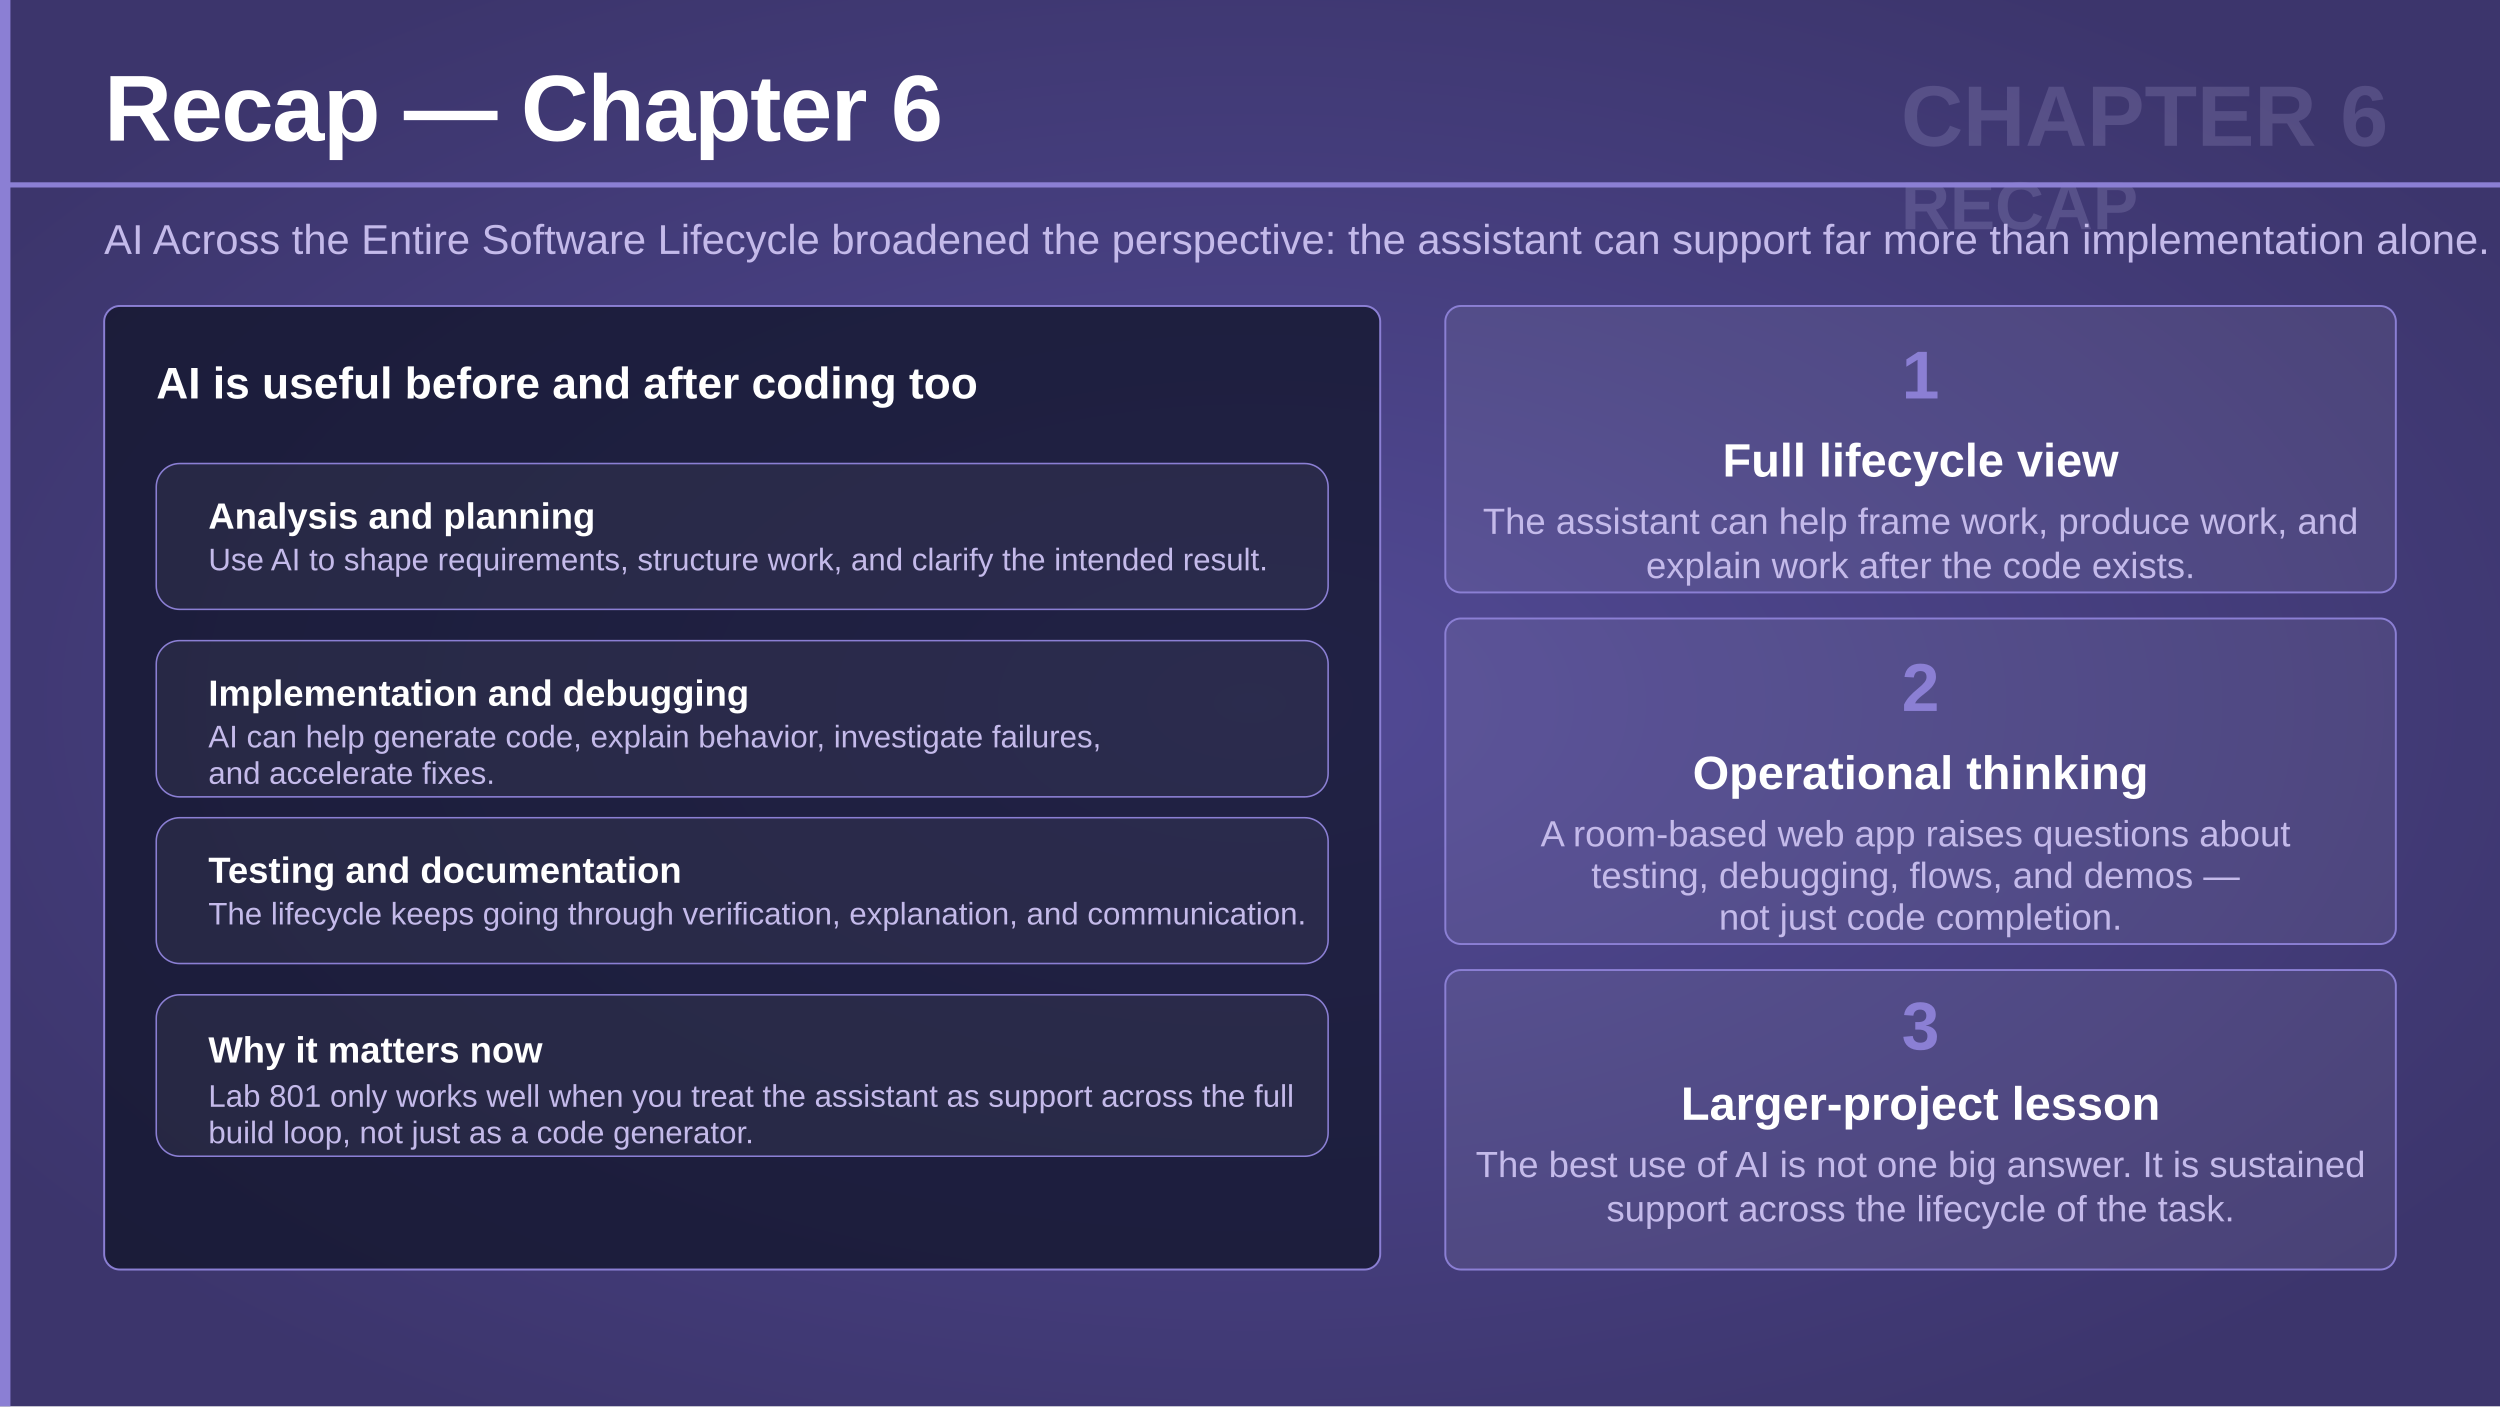
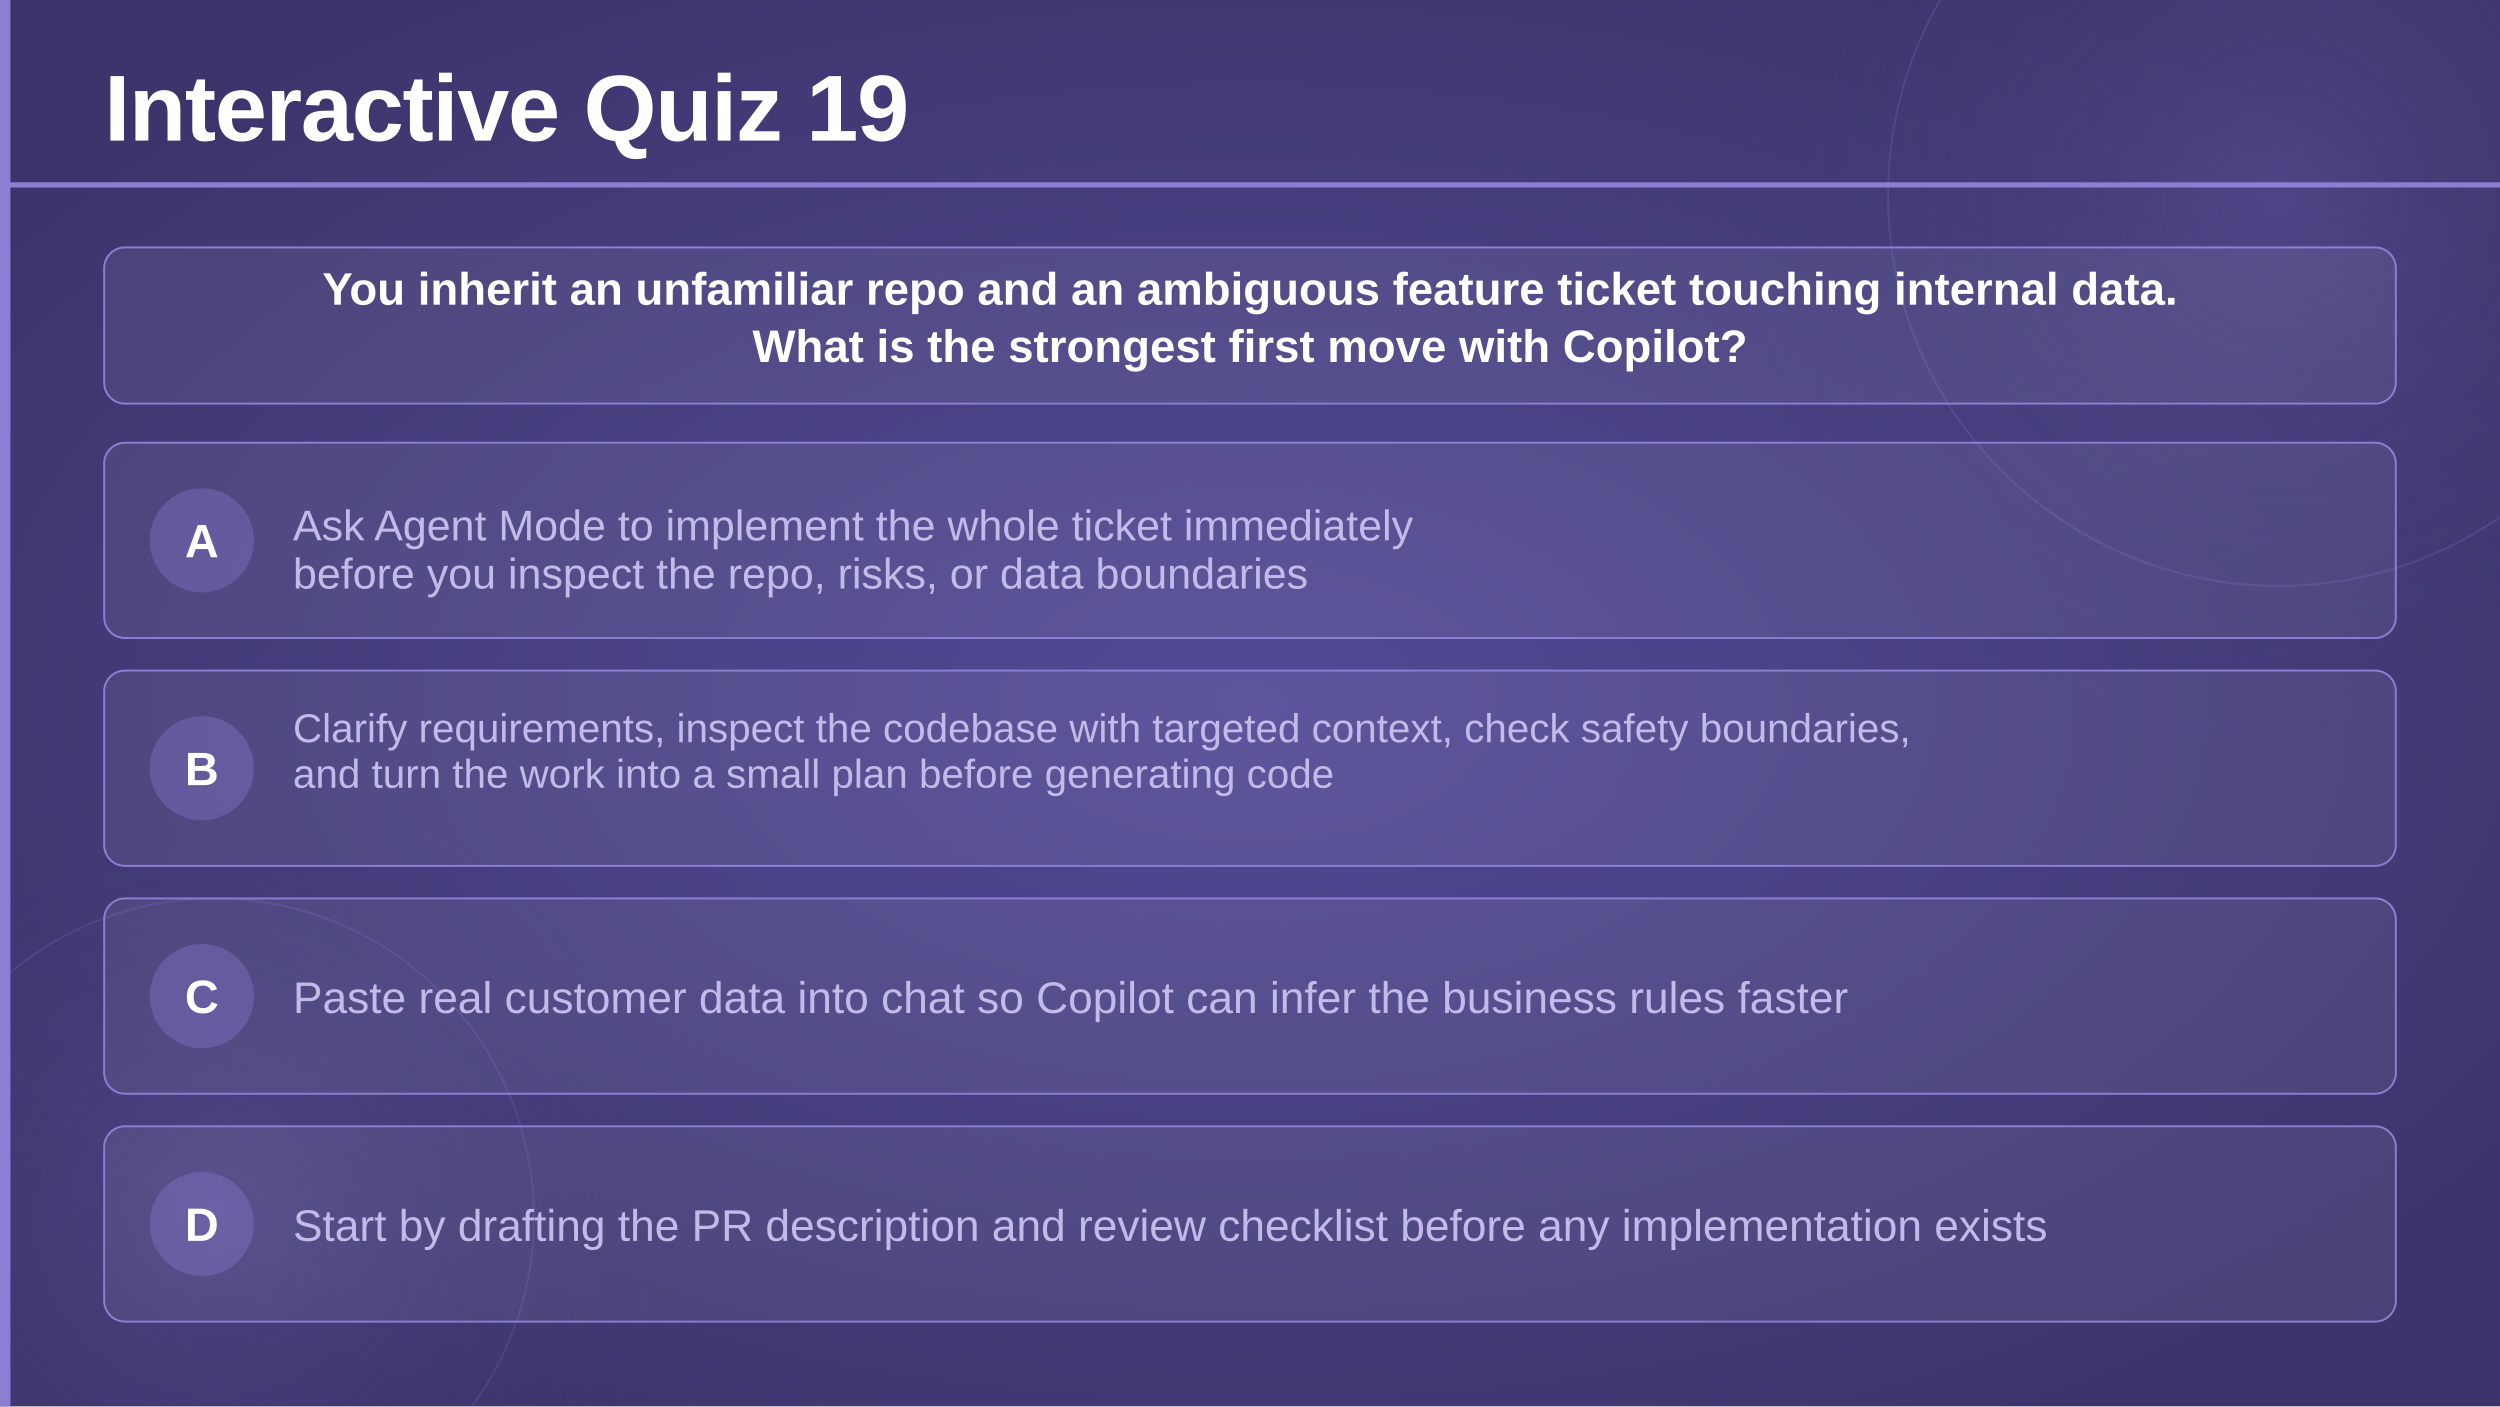
<svg xmlns="http://www.w3.org/2000/svg" viewBox="0 0 1920 1080" width="1920" height="1080">
  <defs>
    <radialGradient id="bgGlow" cx="50%" cy="50%" r="60%">
      <stop offset="0%" stop-color="#524a96" stop-opacity="1" />
      <stop offset="100%" stop-color="#3c356c" stop-opacity="1" />
    </radialGradient>
+     <radialGradient id="circleGlow" cx="50%" cy="50%" r="50%">
+       <stop offset="0%" stop-color="#7c70c8" stop-opacity="0.25" />
+       <stop offset="100%" stop-color="#3c356c" stop-opacity="0" />
+     </radialGradient>
  </defs>
  <rect width="1920" height="1080" fill="url(#bgGlow)" />
-   <rect x="0" y="0" width="8" height="1080" fill="#8b7fd4" />
-   <g transform="translate(1460 58)" opacity="0.18">
-     <text x="0" y="54" font-family="'Segoe UI', 'Helvetica Neue', Arial, sans-serif" font-size="66" font-weight="700" fill="#c4baea">CHAPTER 6</text>
-     <text x="0" y="118" font-family="'Segoe UI', 'Helvetica Neue', Arial, sans-serif" font-size="52" font-weight="700" fill="#c4baea">RECAP</text>
-   </g>
-   <text x="80" y="108" font-family="'Segoe UI', 'Helvetica Neue', Arial, sans-serif" font-size="72" font-weight="700" fill="#ffffff" letter-spacing="-1">Recap — Chapter 6</text>
-   <rect x="0" y="140" width="1920" height="4" fill="#8b7fd4" />
-   <text x="80" y="195" font-family="'Segoe UI', 'Helvetica Neue', Arial, sans-serif" font-size="32" font-weight="300" fill="#c4baea">AI Across the Entire Software Lifecycle broadened the perspective: the assistant can support far more than implementation alone.</text>
-   <rect x="80" y="235" width="980" height="740" rx="12" fill="#0f1226" fill-opacity="0.72" stroke="#8b7fd4" stroke-width="1.5" />
-   <text x="120" y="306" font-family="'Segoe UI', 'Helvetica Neue', Arial, sans-serif" font-size="34" font-weight="700" fill="#ffffff">AI is useful before and after coding too</text>
-   <rect x="120" y="356" width="900" height="112" rx="18" fill="rgba(255,255,255,0.05)" stroke="#8b7fd4" stroke-width="1.2" />
-   <text x="160" y="406" font-family="'Segoe UI', 'Helvetica Neue', Arial, sans-serif" font-size="28" font-weight="700" fill="#ffffff">Analysis and planning</text>
-   <text x="160" y="438" font-family="'Segoe UI', 'Helvetica Neue', Arial, sans-serif" font-size="24" font-weight="300" fill="#c4baea">Use AI to shape requirements, structure work, and clarify the intended result.</text>
-   <rect x="120" y="492" width="900" height="120" rx="18" fill="rgba(255,255,255,0.05)" stroke="#8b7fd4" stroke-width="1.2" />
-   <text x="160" y="542" font-family="'Segoe UI', 'Helvetica Neue', Arial, sans-serif" font-size="28" font-weight="700" fill="#ffffff">Implementation and debugging</text>
-   <text x="160" y="574" font-family="'Segoe UI', 'Helvetica Neue', Arial, sans-serif" font-size="24" font-weight="300" fill="#c4baea">
-     <tspan x="160" dy="0">AI can help generate code, explain behavior, investigate failures,</tspan>
-     <tspan x="160" dy="28">and accelerate fixes.</tspan>
-   </text>
-   <rect x="120" y="628" width="900" height="112" rx="18" fill="rgba(255,255,255,0.05)" stroke="#8b7fd4" stroke-width="1.2" />
-   <text x="160" y="678" font-family="'Segoe UI', 'Helvetica Neue', Arial, sans-serif" font-size="28" font-weight="700" fill="#ffffff">Testing and documentation</text>
-   <text x="160" y="710" font-family="'Segoe UI', 'Helvetica Neue', Arial, sans-serif" font-size="24" font-weight="300" fill="#c4baea">The lifecycle keeps going through verification, explanation, and communication.</text>
-   <rect x="120" y="764" width="900" height="124" rx="18" fill="rgba(255,255,255,0.05)" stroke="#8b7fd4" stroke-width="1.2" />
-   <text x="160" y="816" font-family="'Segoe UI', 'Helvetica Neue', Arial, sans-serif" font-size="28" font-weight="700" fill="#ffffff">Why it matters now</text>
-   <text x="160" y="850" font-family="'Segoe UI', 'Helvetica Neue', Arial, sans-serif" font-size="24" font-weight="300" fill="#c4baea">
-     <tspan x="160" dy="0">Lab 801 only works well when you treat the assistant as support across the full</tspan>
-     <tspan x="160" dy="28">build loop, not just as a code generator.</tspan>
-   </text>
-   <rect x="1110" y="235" width="730" height="220" rx="12" fill="#ffffff" fill-opacity="0.07" stroke="#8b7fd4" stroke-width="1.5" />
-   <text x="1475" y="306" text-anchor="middle" font-family="'Segoe UI', 'Helvetica Neue', Arial, sans-serif" font-size="52" font-weight="700" fill="#8b7fd4">1</text>
-   <text x="1475" y="366" text-anchor="middle" font-family="'Segoe UI', 'Helvetica Neue', Arial, sans-serif" font-size="36" font-weight="600" fill="#ffffff">Full lifecycle view</text>
-   <text x="1475" y="410" text-anchor="middle" font-family="'Segoe UI', 'Helvetica Neue', Arial, sans-serif" font-size="28" font-weight="300" fill="#c4baea">The assistant can help frame work, produce work, and</text>
-   <text x="1475" y="444" text-anchor="middle" font-family="'Segoe UI', 'Helvetica Neue', Arial, sans-serif" font-size="28" font-weight="300" fill="#c4baea">explain work after the code exists.</text>
-   <rect x="1110" y="475" width="730" height="250" rx="12" fill="#ffffff" fill-opacity="0.07" stroke="#8b7fd4" stroke-width="1.5" />
-   <text x="1475" y="546" text-anchor="middle" font-family="'Segoe UI', 'Helvetica Neue', Arial, sans-serif" font-size="52" font-weight="700" fill="#8b7fd4">2</text>
-   <text x="1475" y="606" text-anchor="middle" font-family="'Segoe UI', 'Helvetica Neue', Arial, sans-serif" font-size="36" font-weight="600" fill="#ffffff">Operational thinking</text>
-   <text x="1475" y="650" text-anchor="middle" font-family="'Segoe UI', 'Helvetica Neue', Arial, sans-serif" font-size="28" font-weight="300" fill="#c4baea">
-     <tspan x="1475" dy="0">A room-based web app raises questions about</tspan>
-     <tspan x="1475" dy="32">testing, debugging, flows, and demos —</tspan>
-     <tspan x="1475" dy="32">not just code completion.</tspan>
-   </text>
-   <rect x="1110" y="745" width="730" height="230" rx="12" fill="#ffffff" fill-opacity="0.07" stroke="#8b7fd4" stroke-width="1.5" />
-   <text x="1475" y="806" text-anchor="middle" font-family="'Segoe UI', 'Helvetica Neue', Arial, sans-serif" font-size="52" font-weight="700" fill="#8b7fd4">3</text>
-   <text x="1475" y="860" text-anchor="middle" font-family="'Segoe UI', 'Helvetica Neue', Arial, sans-serif" font-size="36" font-weight="600" fill="#ffffff">Larger-project lesson</text>
-   <text x="1475" y="904" text-anchor="middle" font-family="'Segoe UI', 'Helvetica Neue', Arial, sans-serif" font-size="28" font-weight="300" fill="#c4baea">The best use of AI is not one big answer. It is sustained</text>
-   <text x="1475" y="938" text-anchor="middle" font-family="'Segoe UI', 'Helvetica Neue', Arial, sans-serif" font-size="28" font-weight="300" fill="#c4baea">support across the lifecycle of the task.</text>
+   <circle cx="1750" cy="150" r="420" fill="url(#circleGlow)" />
+   <circle cx="1750" cy="150" r="300" fill="none" stroke="#6a5fb8" stroke-width="1.5" opacity="0.35" />
+   <circle cx="165" cy="935" r="350" fill="url(#circleGlow)" />
+   <circle cx="165" cy="935" r="245" fill="none" stroke="#6a5fb8" stroke-width="1.5" opacity="0.3" />
+   <rect x="0" y="0" width="8" height="1080" fill="#8b7fd4" rx="0" />
+   <text x="80" y="108" font-family="'Segoe UI', 'Helvetica Neue', Arial, sans-serif" font-size="72" font-weight="700" fill="#ffffff" letter-spacing="-1">Interactive Quiz 19</text>
+   <rect x="0" y="140" width="1920" height="4" fill="#8b7fd4" rx="0" />
+   <rect x="80" y="190" width="1760" height="120" rx="16" fill="#ffffff" fill-opacity="0.07" stroke="#8b7fd4" stroke-width="1.5" />
+   <text x="960" y="234" text-anchor="middle" font-family="'Segoe UI', 'Helvetica Neue', Arial, sans-serif" font-size="35" font-weight="600" fill="#ffffff">You inherit an unfamiliar repo and an ambiguous feature ticket touching internal data.</text>
+   <text x="960" y="278" text-anchor="middle" font-family="'Segoe UI', 'Helvetica Neue', Arial, sans-serif" font-size="35" font-weight="600" fill="#ffffff">What is the strongest first move with Copilot?</text>
+   <rect x="80" y="340" width="1760" height="150" rx="16" fill="#ffffff" fill-opacity="0.07" stroke="#8b7fd4" stroke-width="1.5" />
+   <circle cx="155" cy="415" r="40" fill="#8b7fd4" fill-opacity="0.35" />
+   <text x="155" y="428" text-anchor="middle" font-family="'Segoe UI', 'Helvetica Neue', Arial, sans-serif" font-size="36" font-weight="700" fill="#ffffff">A</text>
+   <text x="225" y="415" font-family="'Segoe UI', 'Helvetica Neue', Arial, sans-serif" font-size="33" font-weight="300" fill="#c4baea">Ask Agent Mode to implement the whole ticket immediately</text>
+   <text x="225" y="452" font-family="'Segoe UI', 'Helvetica Neue', Arial, sans-serif" font-size="33" font-weight="300" fill="#c4baea">before you inspect the repo, risks, or data boundaries</text>
+   <rect x="80" y="515" width="1760" height="150" rx="16" fill="#ffffff" fill-opacity="0.07" stroke="#8b7fd4" stroke-width="1.5" />
+   <circle cx="155" cy="590" r="40" fill="#8b7fd4" fill-opacity="0.35" />
+   <text x="155" y="603" text-anchor="middle" font-family="'Segoe UI', 'Helvetica Neue', Arial, sans-serif" font-size="36" font-weight="700" fill="#ffffff">B</text>
+   <text x="225" y="570" font-family="'Segoe UI', 'Helvetica Neue', Arial, sans-serif" font-size="31" font-weight="300" fill="#c4baea">Clarify requirements, inspect the codebase with targeted context, check safety boundaries,</text>
+   <text x="225" y="605" font-family="'Segoe UI', 'Helvetica Neue', Arial, sans-serif" font-size="31" font-weight="300" fill="#c4baea">and turn the work into a small plan before generating code</text>
+   <rect x="80" y="690" width="1760" height="150" rx="16" fill="#ffffff" fill-opacity="0.07" stroke="#8b7fd4" stroke-width="1.5" />
+   <circle cx="155" cy="765" r="40" fill="#8b7fd4" fill-opacity="0.35" />
+   <text x="155" y="778" text-anchor="middle" font-family="'Segoe UI', 'Helvetica Neue', Arial, sans-serif" font-size="36" font-weight="700" fill="#ffffff">C</text>
+   <text x="225" y="778" font-family="'Segoe UI', 'Helvetica Neue', Arial, sans-serif" font-size="34" font-weight="300" fill="#c4baea">Paste real customer data into chat so Copilot can infer the business rules faster</text>
+   <rect x="80" y="865" width="1760" height="150" rx="16" fill="#ffffff" fill-opacity="0.07" stroke="#8b7fd4" stroke-width="1.5" />
+   <circle cx="155" cy="940" r="40" fill="#8b7fd4" fill-opacity="0.35" />
+   <text x="155" y="953" text-anchor="middle" font-family="'Segoe UI', 'Helvetica Neue', Arial, sans-serif" font-size="36" font-weight="700" fill="#ffffff">D</text>
+   <text x="225" y="953" font-family="'Segoe UI', 'Helvetica Neue', Arial, sans-serif" font-size="34" font-weight="300" fill="#c4baea">Start by drafting the PR description and review checklist before any implementation exists</text>
</svg>
